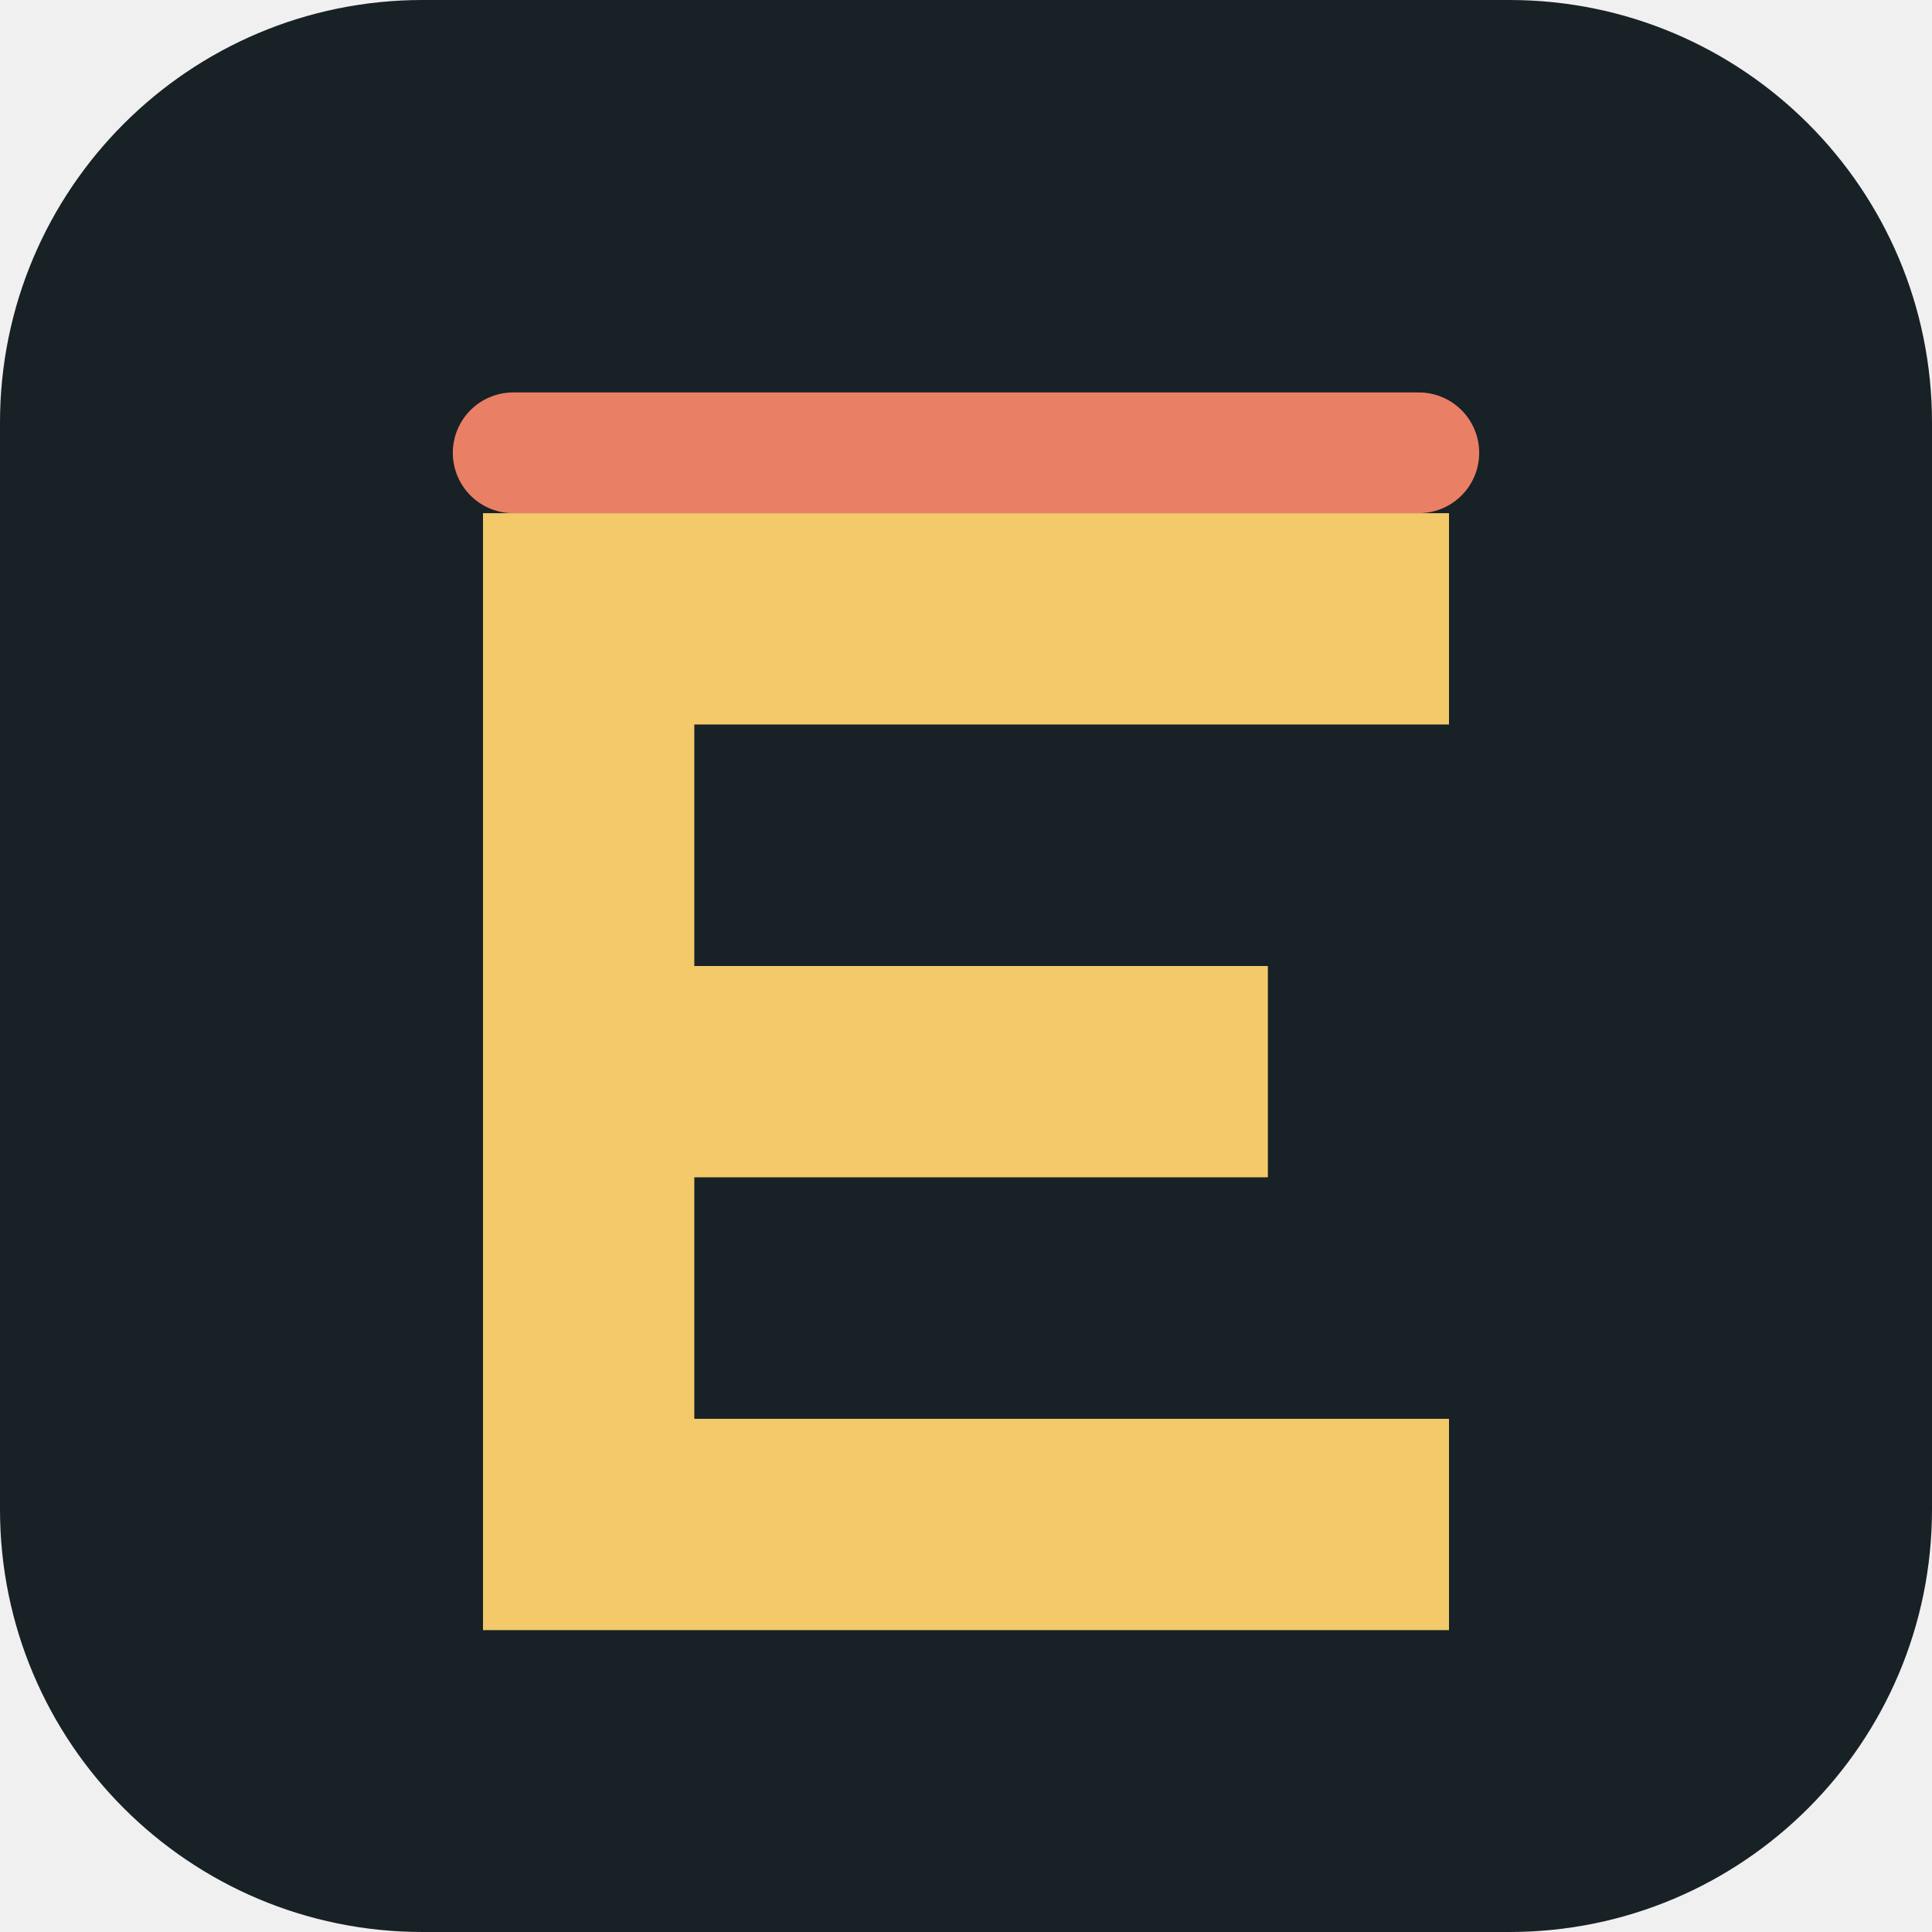
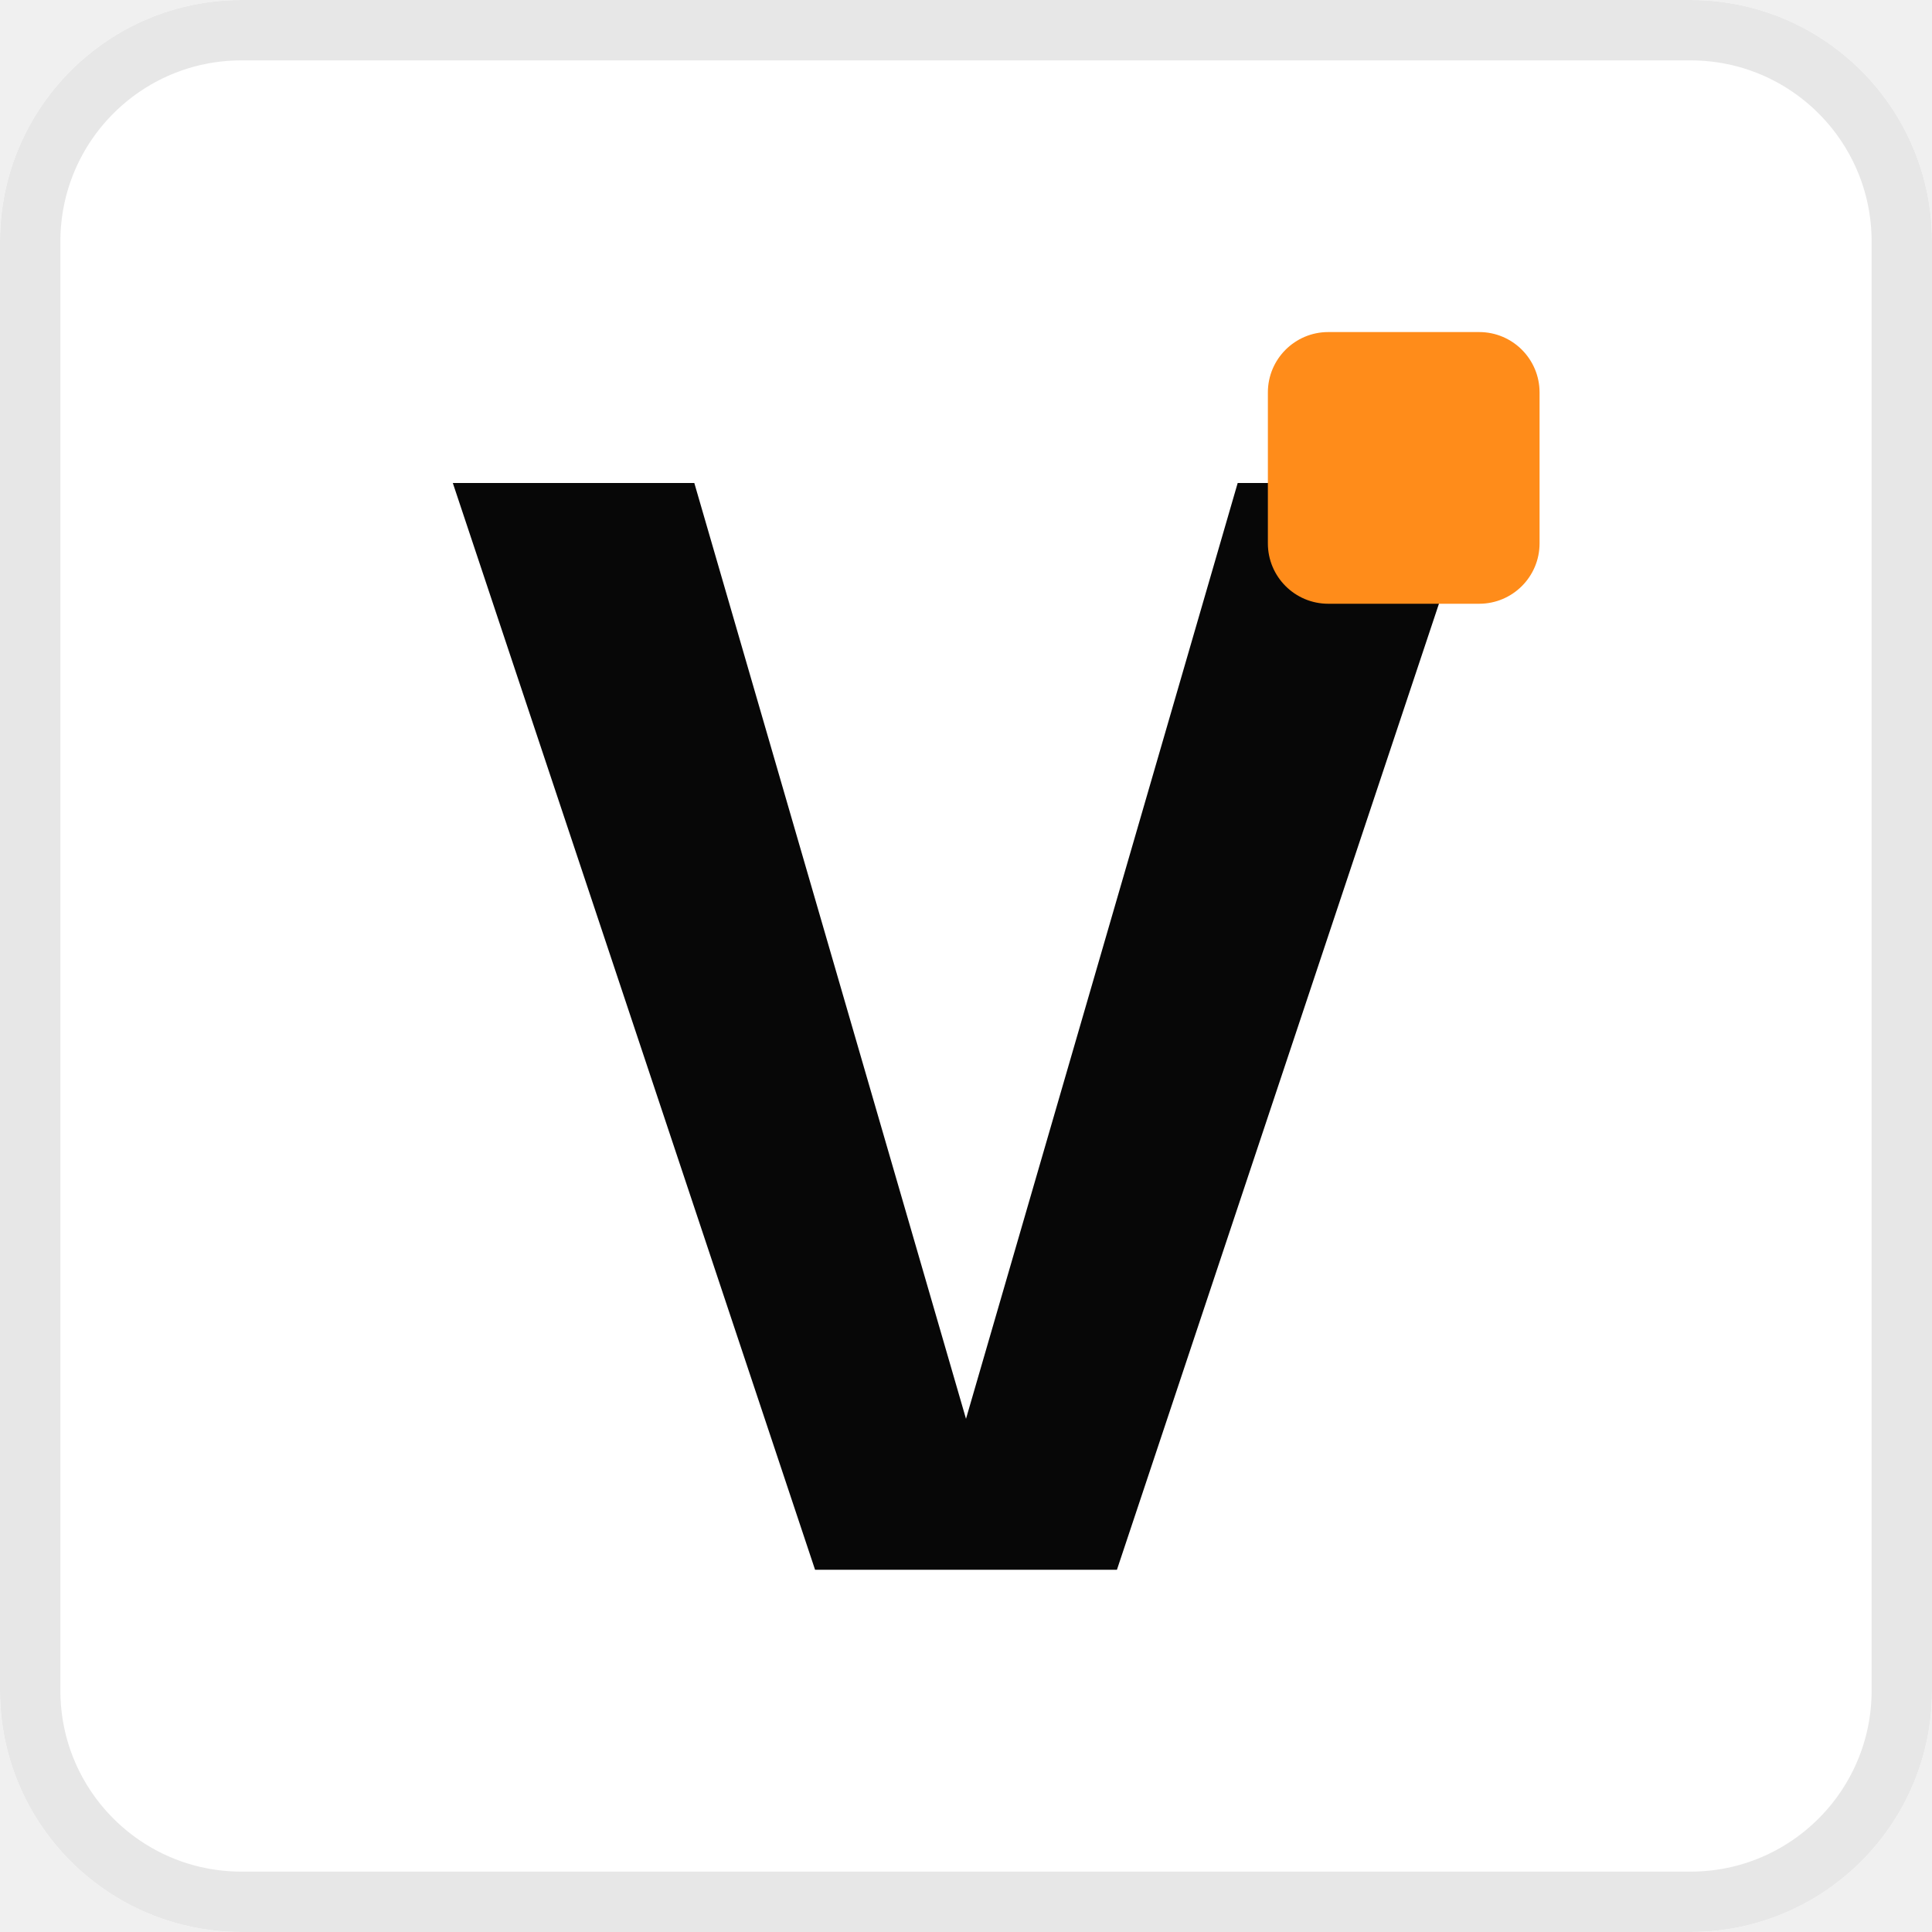
<svg xmlns="http://www.w3.org/2000/svg" viewBox="0 0 64 64" role="img" aria-labelledby="title">
-   <rect width="64" height="64" rx="14" fill="#172126" />
-   <path d="M16 17h32v7H23v8h19v7H23v8h25v7H16z" fill="#f3c969" />
-   <path d="M17 15h30" stroke="#e98065" stroke-width="4" stroke-linecap="round" />
+   <rect width="64" height="64" rx="8" fill="#ffffff" />
+   <rect x="1" y="1" width="62" height="62" rx="7" fill="none" stroke="#e7e7e7" stroke-width="2" />
+   <path d="M15 16h8l9 31 9-31h8L37 52H27z" fill="#070707" />
+   <rect x="42" y="11" width="9" height="9" rx="2" fill="#ff8c1a" />
</svg>
